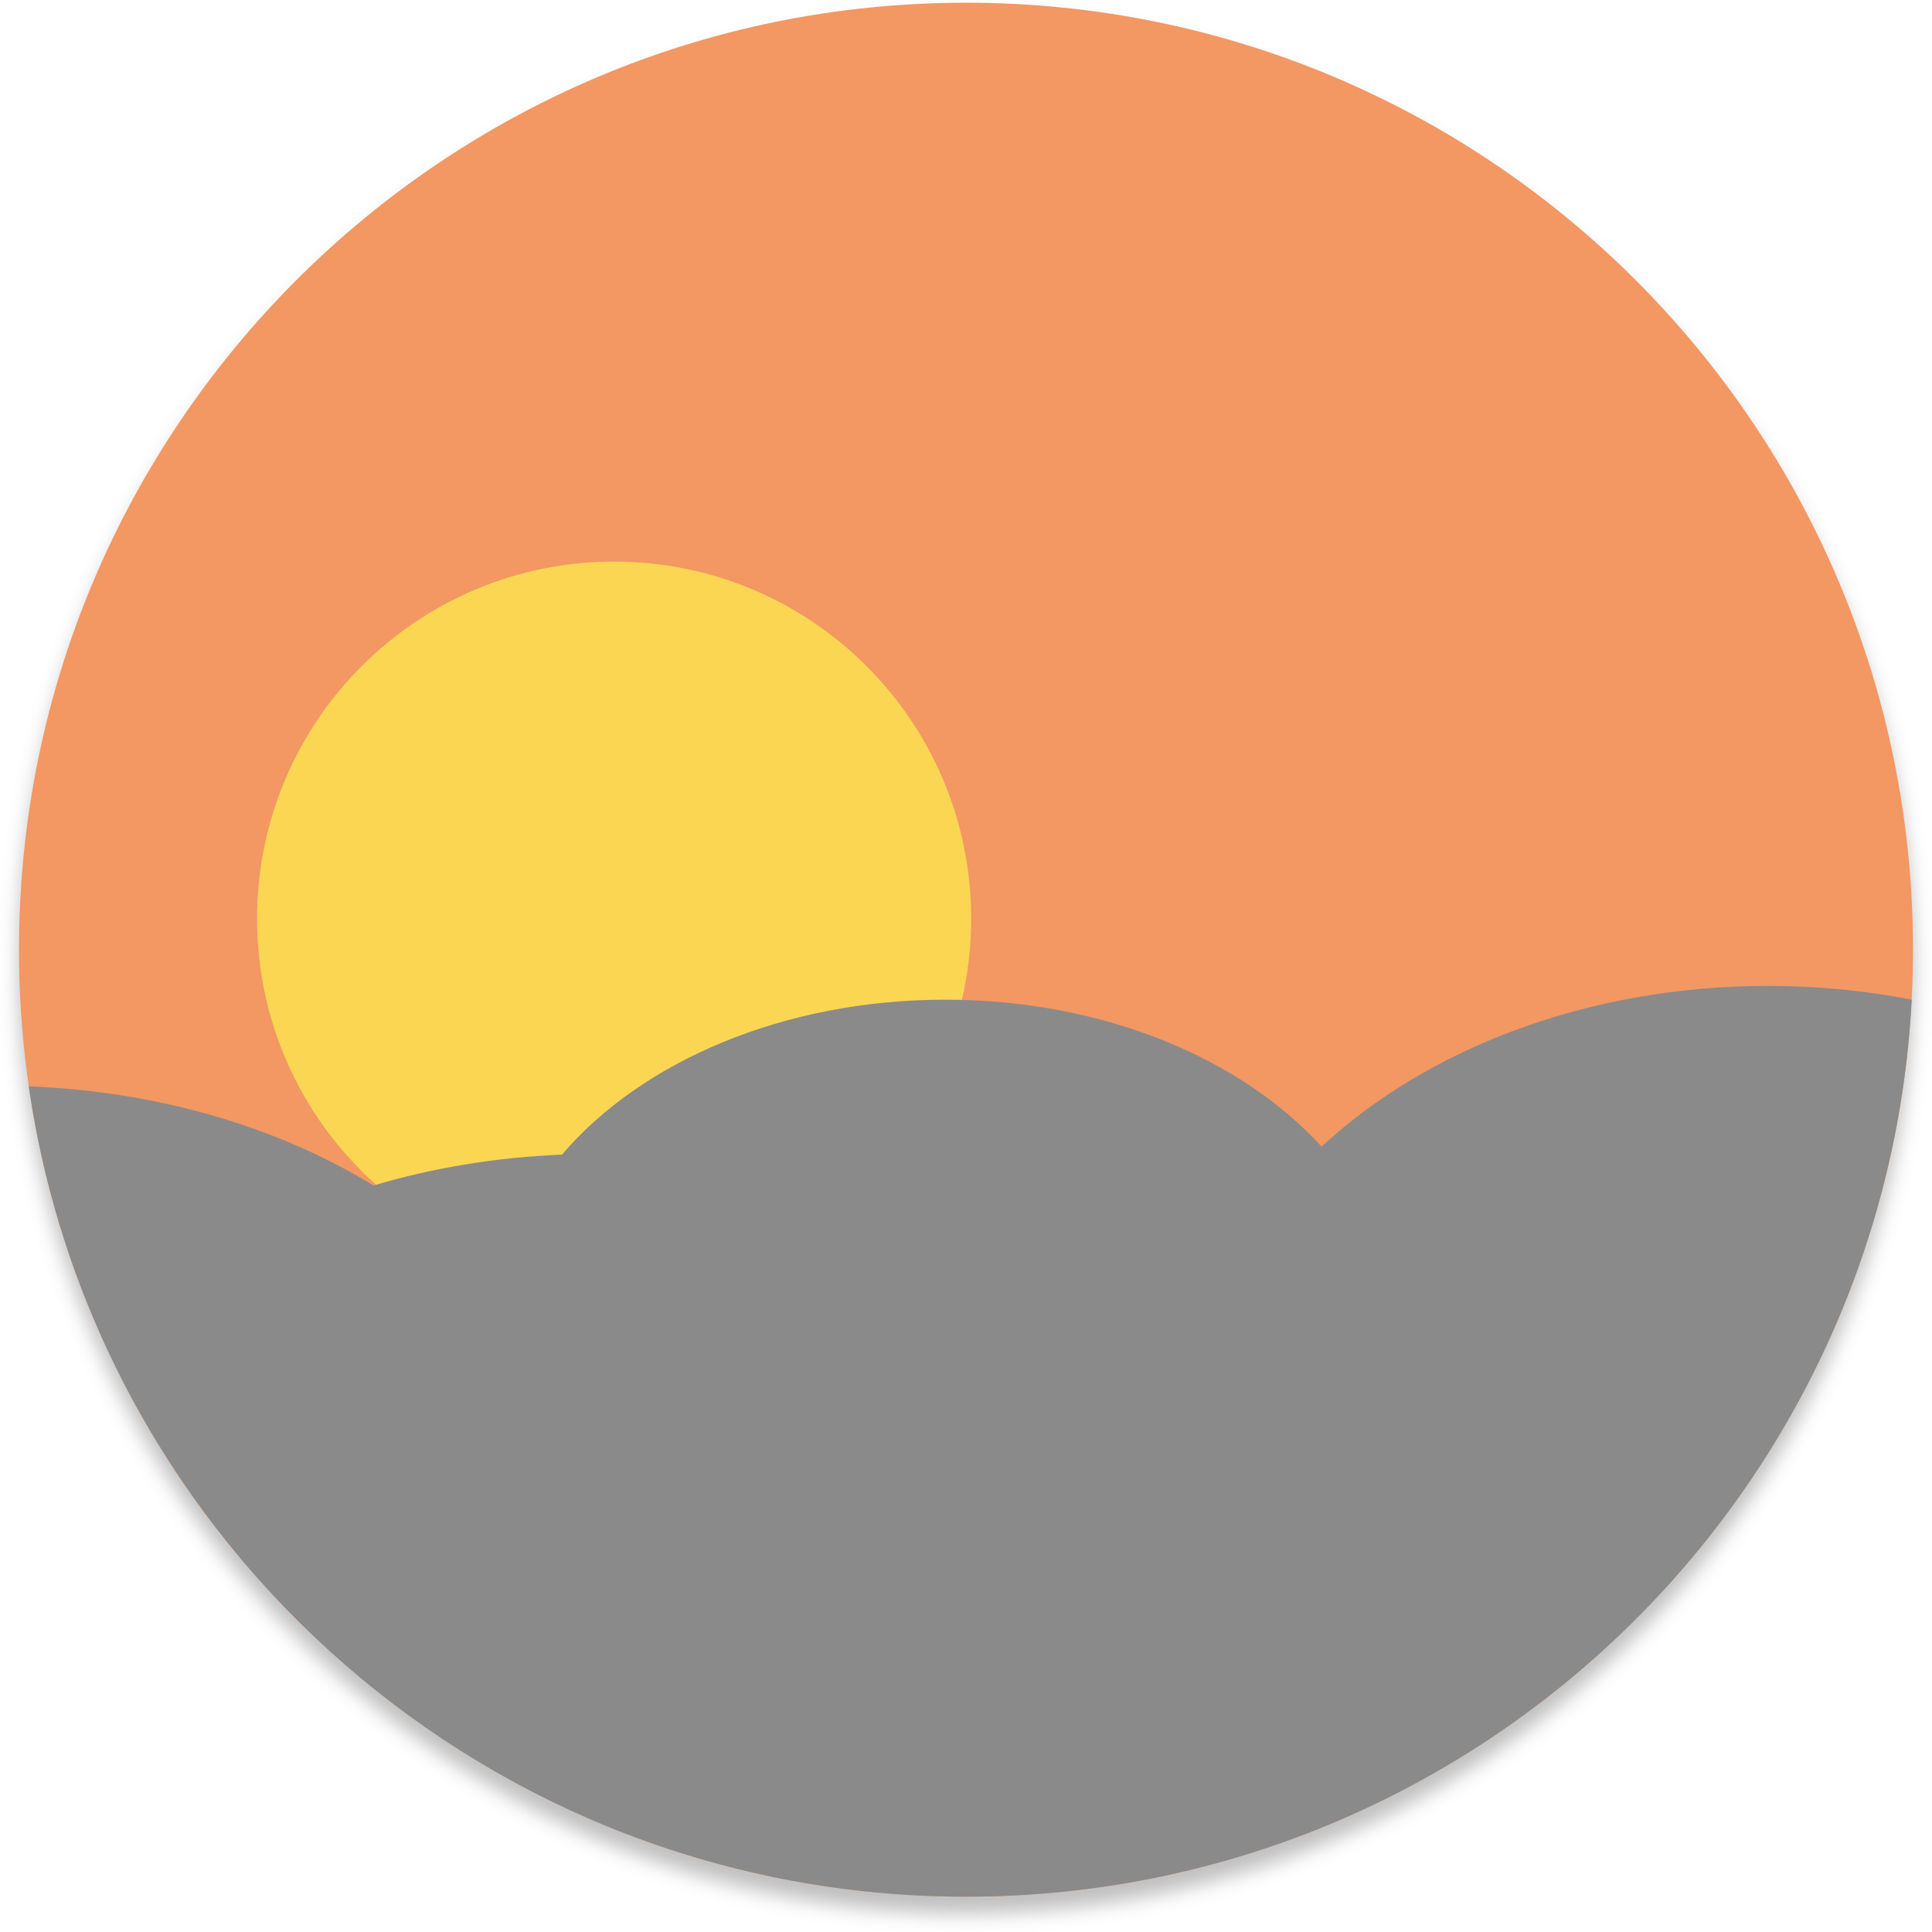
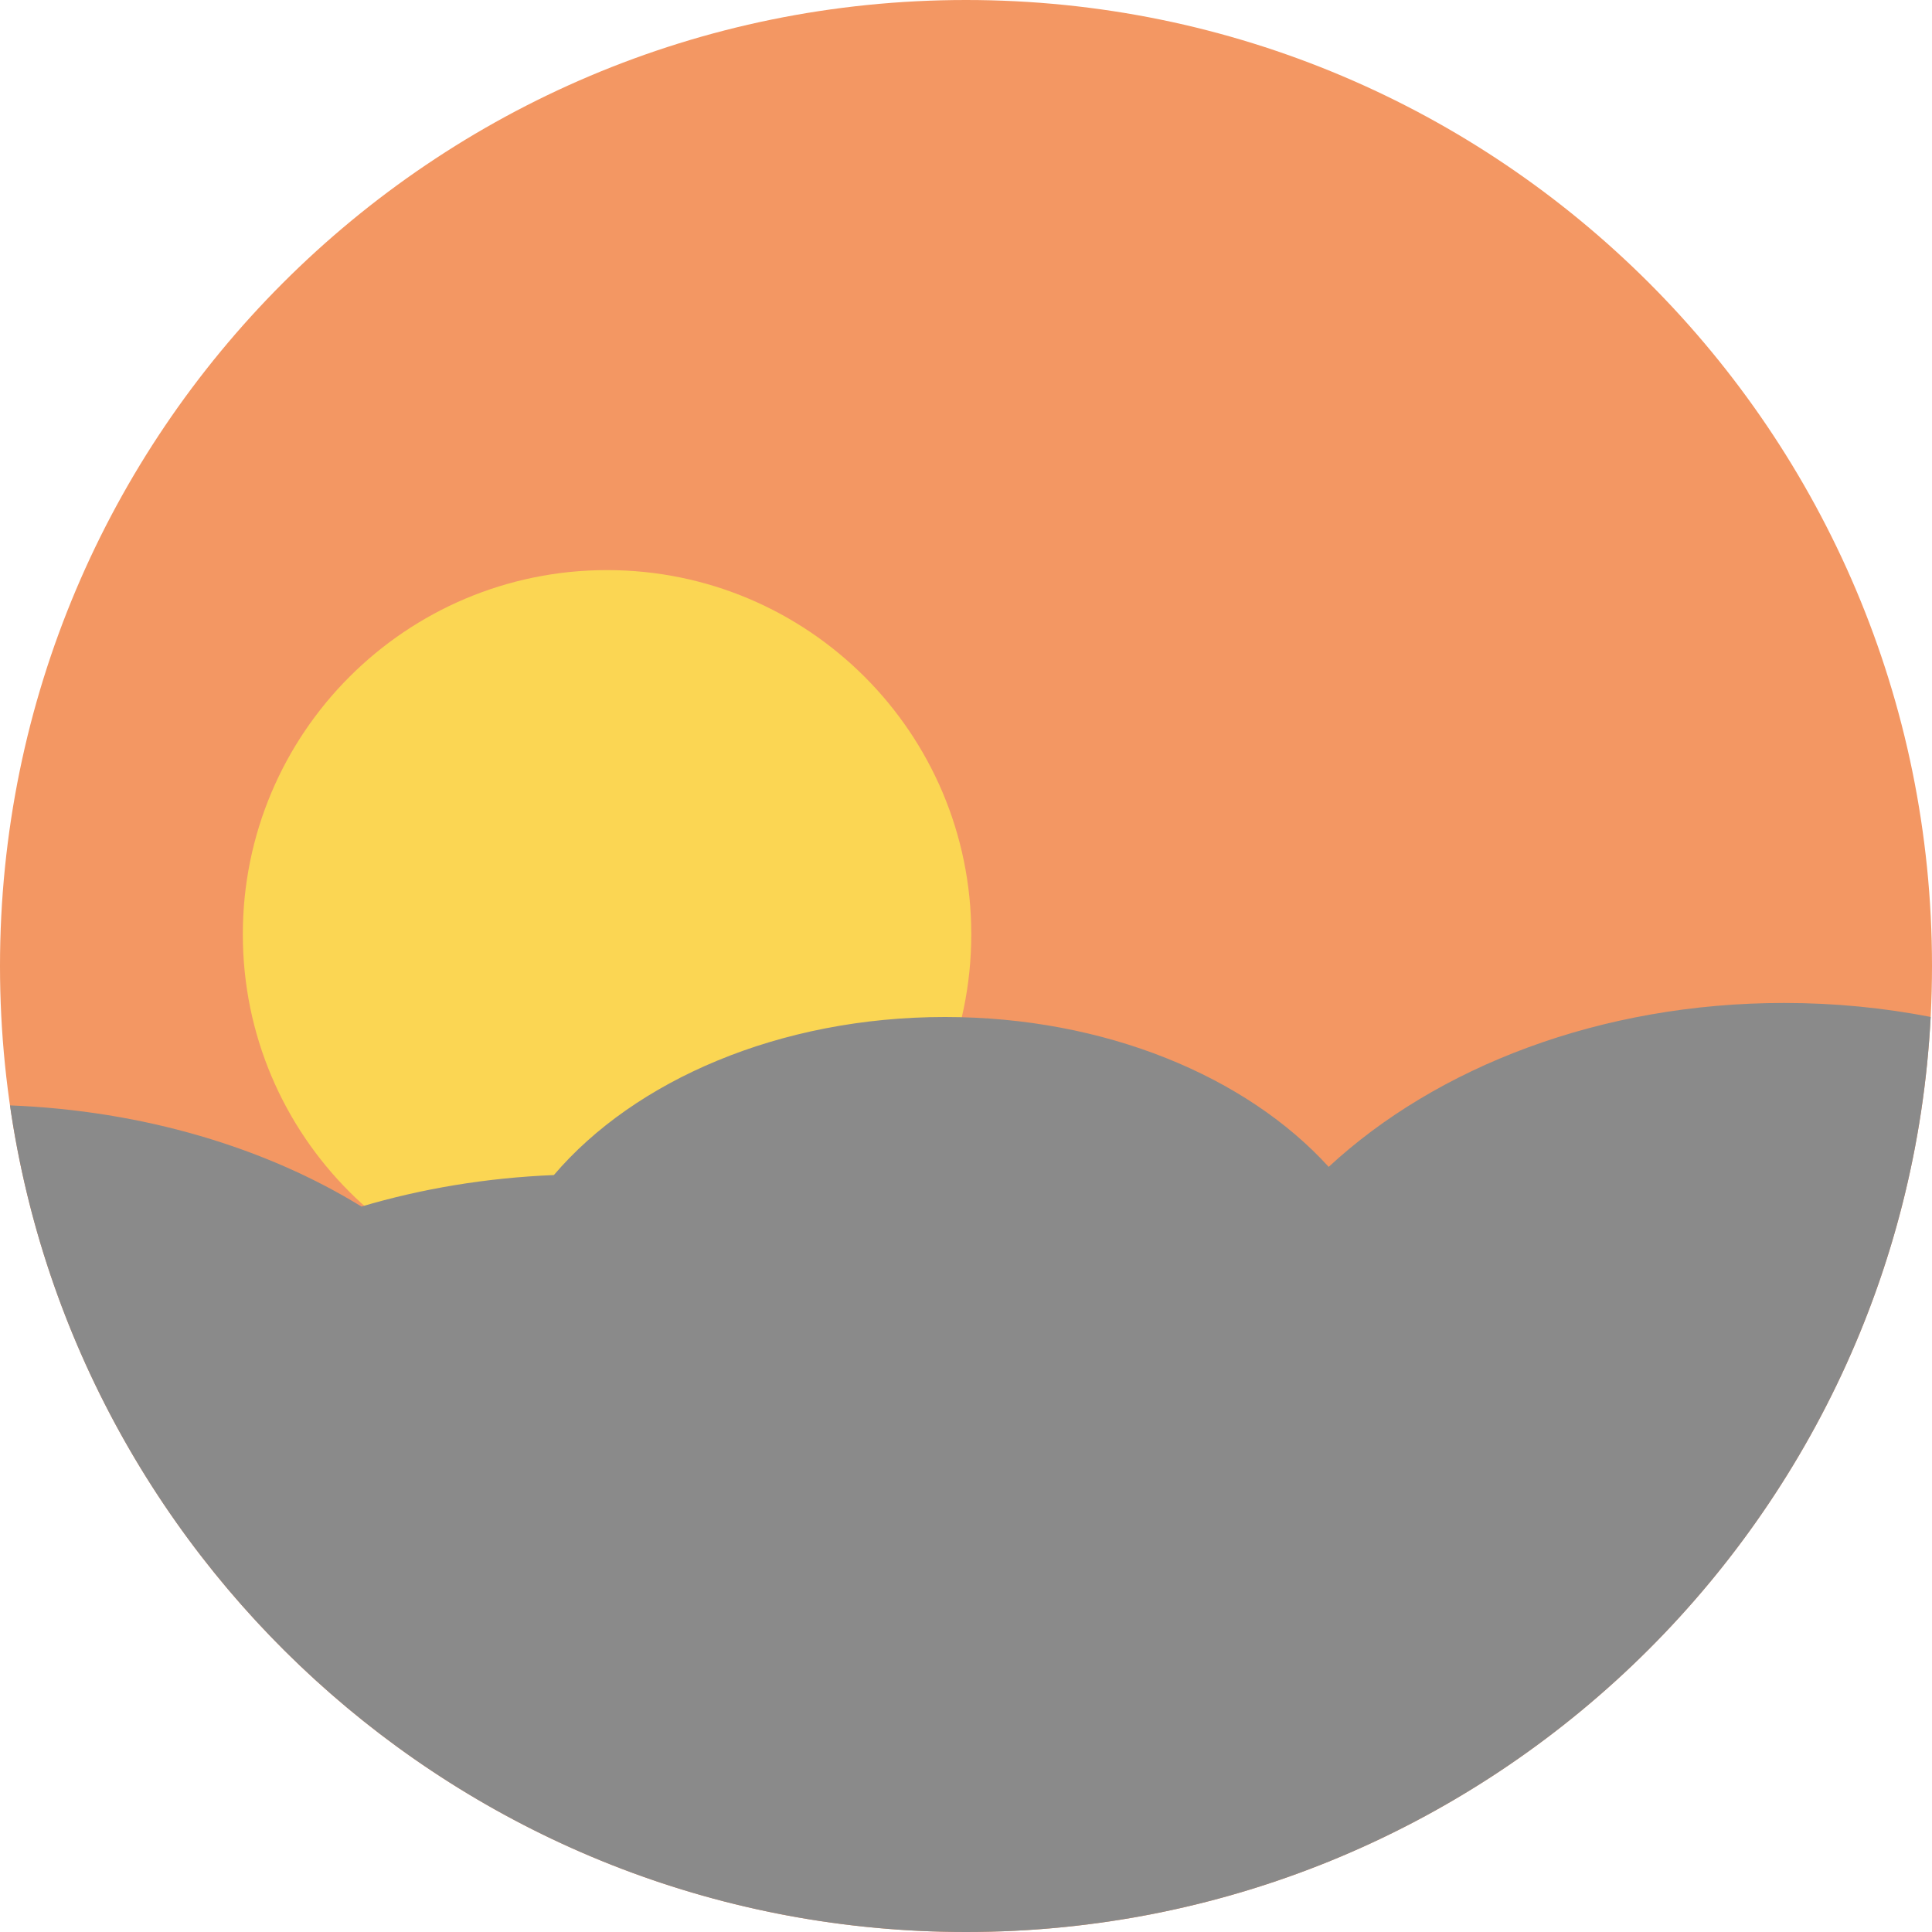
- <svg xmlns="http://www.w3.org/2000/svg" width="711" height="711" viewBox="0 0 711 711" fill="none">
-   <g filter="url(#filter0_d)">
-     <circle cx="355.5" cy="349.5" r="348.5" fill="#F39763" />
-     <path d="M226.003 206.672C298.574 206.672 357.404 265.503 357.404 338.074C357.404 410.645 298.574 469.475 226.003 469.475C153.432 469.475 94.601 410.645 94.601 338.074C94.601 265.503 153.432 206.672 226.003 206.672Z" fill="#FBD653" />
-     <path fill-rule="evenodd" clip-rule="evenodd" d="M703.523 367.881C693.966 551.808 541.805 698 355.5 698C180.106 698 34.975 568.431 10.601 399.788C58.938 401.685 102.975 415.111 137.411 436.283C158.98 429.867 182.345 425.916 206.818 424.92C236.002 390.702 288.265 367.9 347.882 367.9C405.769 367.9 456.722 389.397 486.347 421.968C525.35 385.858 584.462 362.831 650.634 362.831C668.893 362.831 686.614 364.584 703.523 367.881Z" fill="#8A8A8A" />
-   </g>
-   <defs>
-     <filter id="filter0_d" x="0" y="0" width="711" height="711" filterUnits="userSpaceOnUse" color-interpolation-filters="sRGB">
-       <feFlood flood-opacity="0" result="BackgroundImageFix" />
-       <feColorMatrix in="SourceAlpha" type="matrix" values="0 0 0 0 0 0 0 0 0 0 0 0 0 0 0 0 0 0 127 0" />
-       <feOffset dy="6" />
-       <feGaussianBlur stdDeviation="3.5" />
-       <feColorMatrix type="matrix" values="0 0 0 0 0 0 0 0 0 0 0 0 0 0 0 0 0 0 0.25 0" />
-       <feBlend mode="normal" in2="BackgroundImageFix" result="effect1_dropShadow" />
-       <feBlend mode="normal" in="SourceGraphic" in2="effect1_dropShadow" result="shape" />
-     </filter>
-   </defs>
+ <svg xmlns="http://www.w3.org/2000/svg" width="697" height="697" viewBox="0 0 697 697" fill="none">
+   <circle cx="348.5" cy="348.5" r="348.5" fill="#F39763" />
+   <path d="M219.003 205.672C291.574 205.672 350.404 264.503 350.404 337.074C350.404 409.645 291.574 468.475 219.003 468.475C146.432 468.475 87.601 409.645 87.601 337.074C87.601 264.503 146.432 205.672 219.003 205.672Z" fill="#FBD653" />
+   <path fill-rule="evenodd" clip-rule="evenodd" d="M696.523 366.881C686.966 550.808 534.805 697 348.5 697C173.106 697 27.975 567.431 3.601 398.788C51.938 400.685 95.975 414.111 130.411 435.283C151.98 428.867 175.345 424.916 199.818 423.92C229.002 389.702 281.265 366.9 340.882 366.9C398.769 366.9 449.722 388.397 479.347 420.968C518.35 384.858 577.462 361.831 643.634 361.831C661.893 361.831 679.614 363.584 696.523 366.881Z" fill="#8A8A8A" />
</svg>
